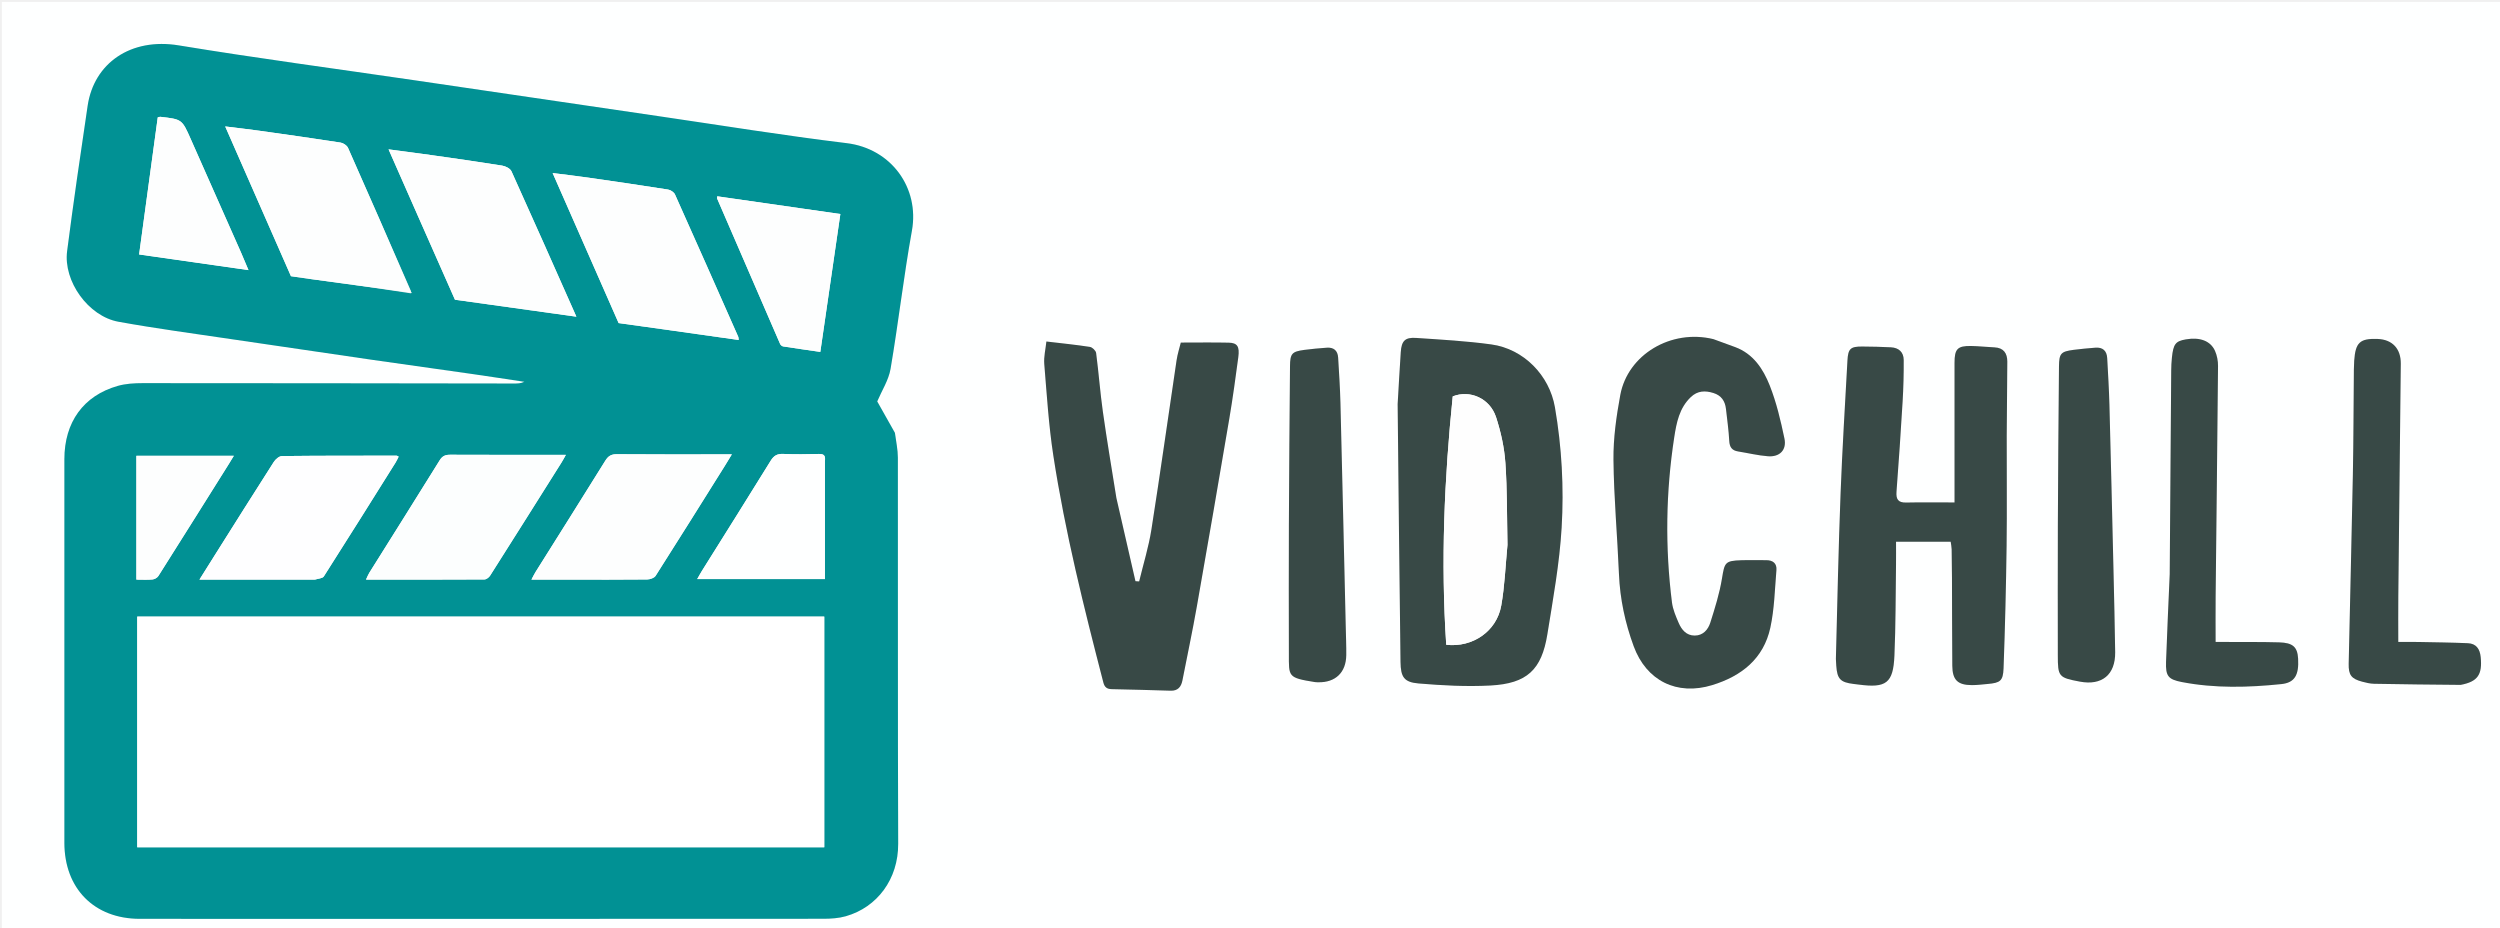
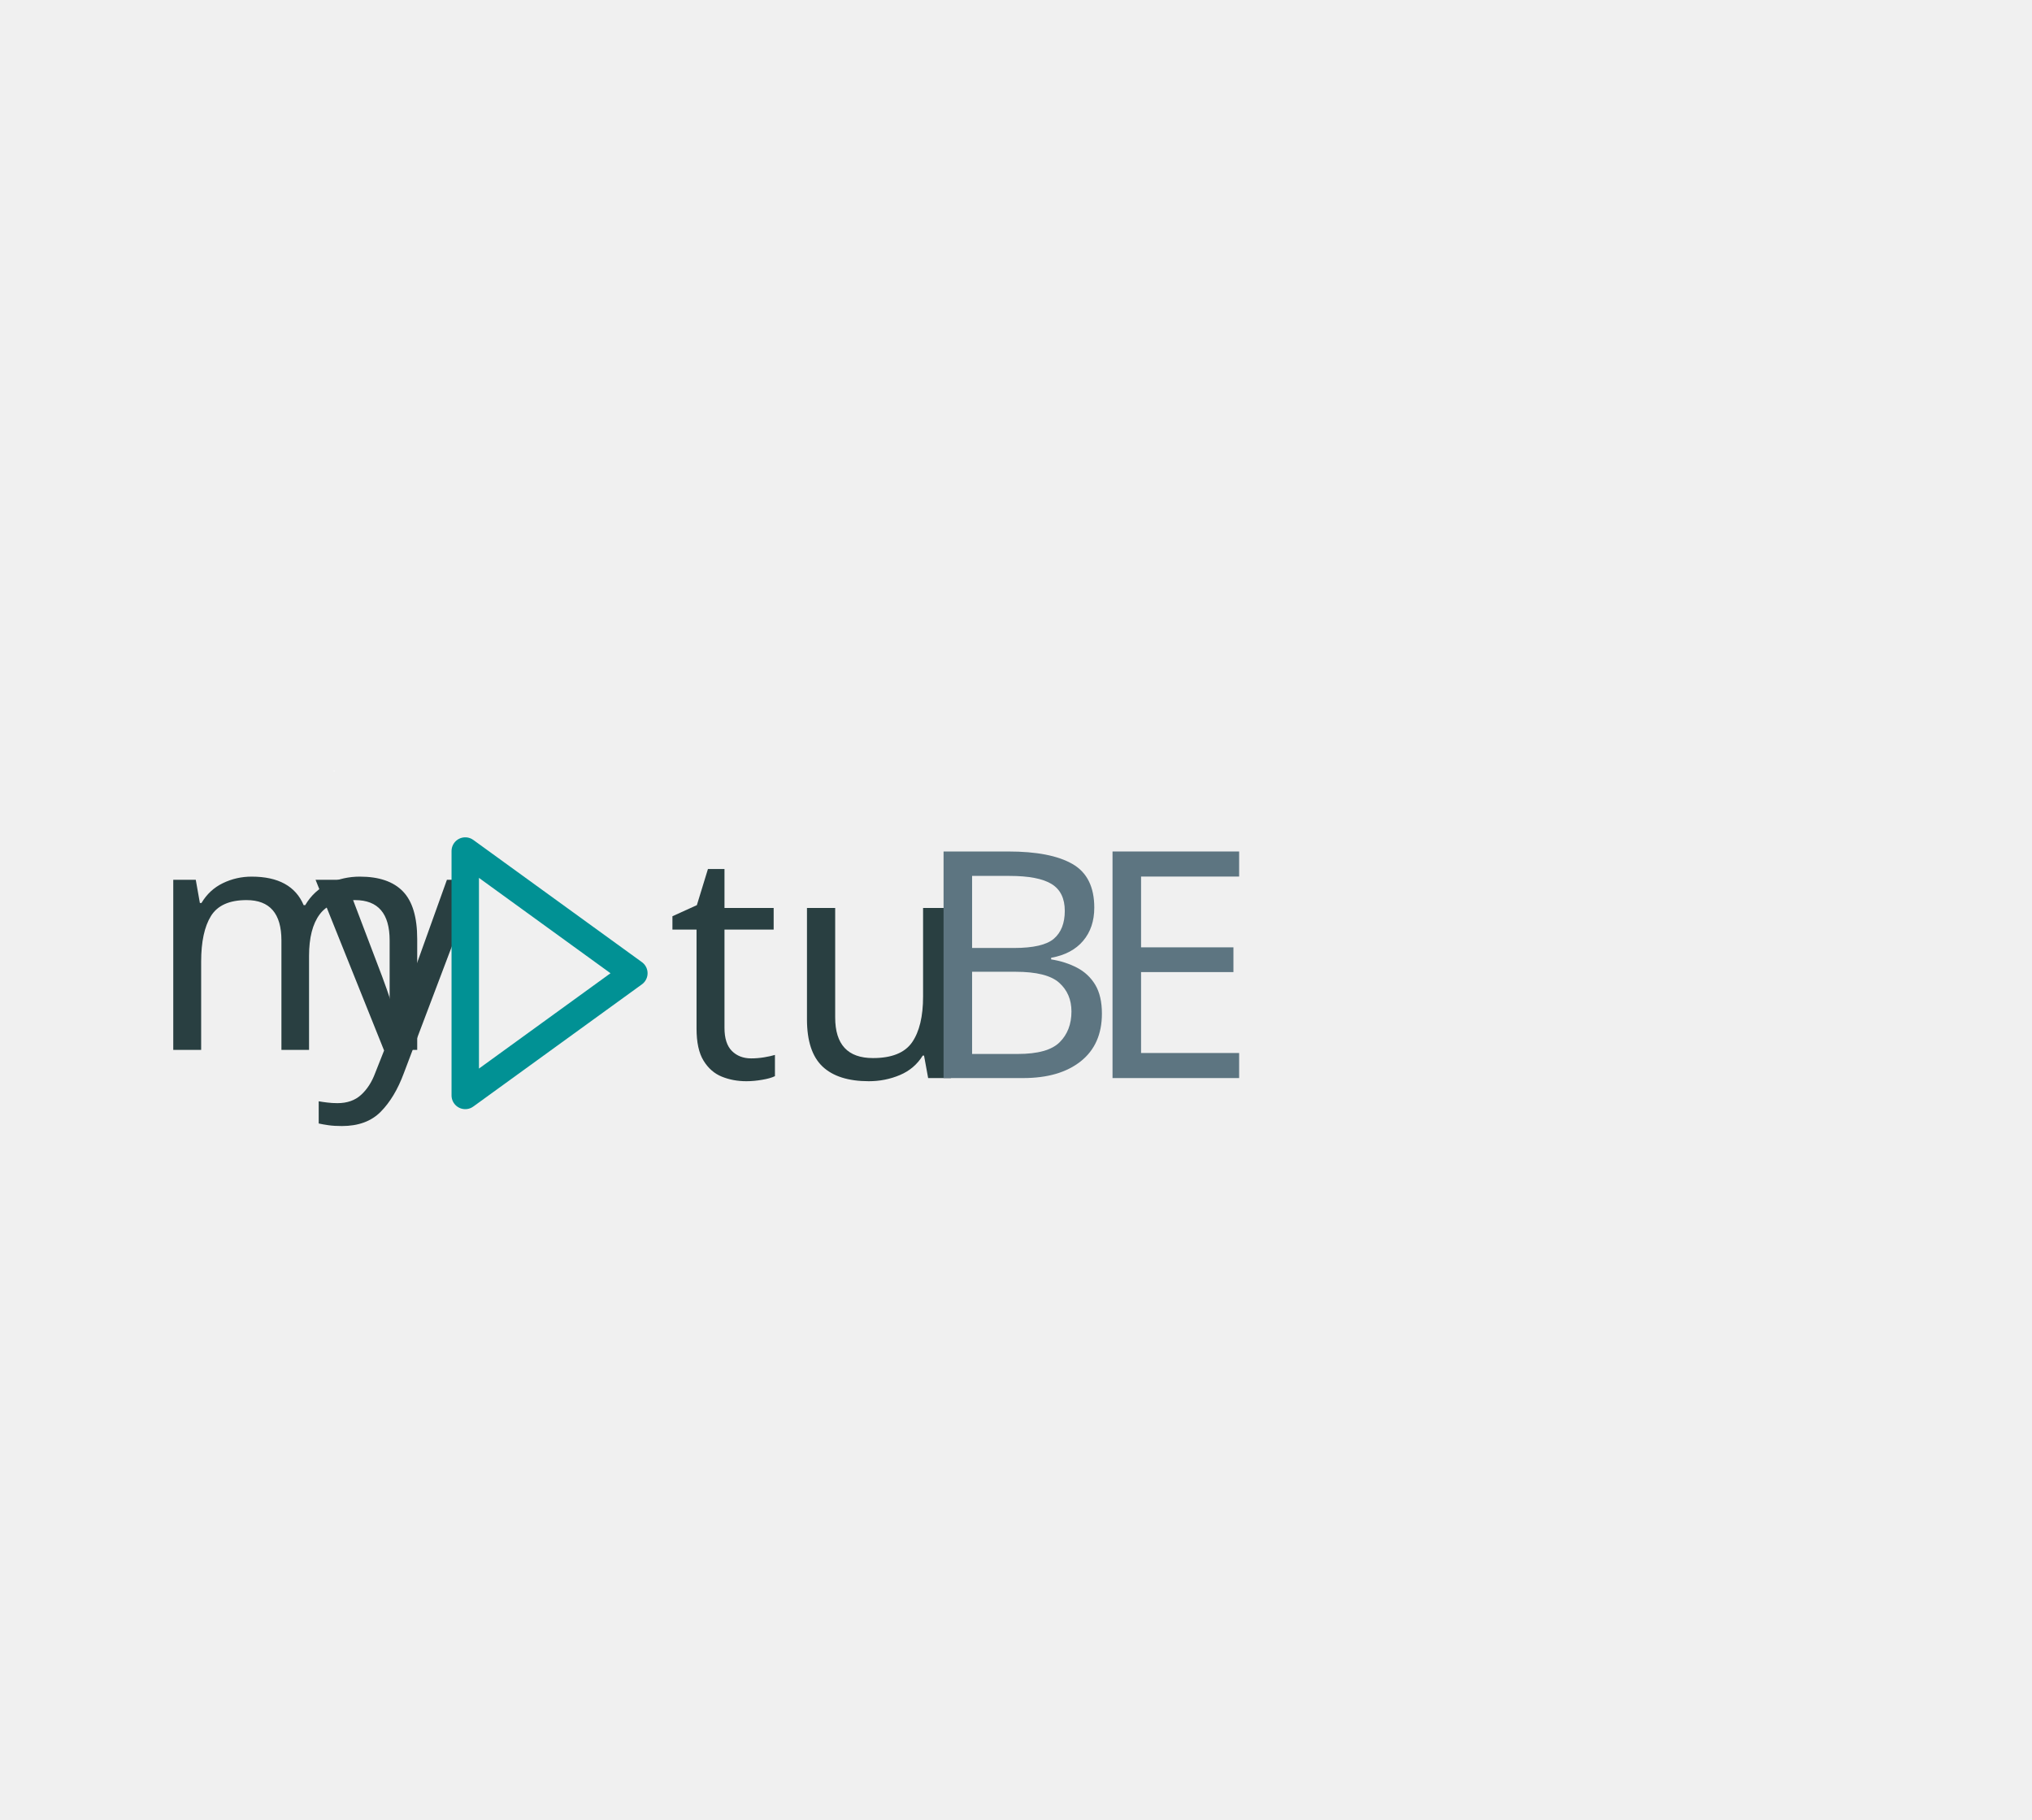
- <svg xmlns="http://www.w3.org/2000/svg" version="1.1" id="Layer_1" x="0px" y="0px" width="100%" viewBox="0 0 1437 533" enable-background="new 0 0 1437 533" xml:space="preserve">
-   <path fill="#FEFFFF" opacity="1" stroke="none" d=" M1096,534   C730.713,534 365.926,534 1.069,534   C1.069,356.402 1.069,178.804 1.069,1.103   C480,1.103 959,1.103 1437.978,1.103   C1437.978,178.741 1437.978,356.371 1437.978,534   C1324.137,534 1210.319,534 1096,534  M514.28,248.43   C510.79,242.289 507.3,236.149 504.228,230.743   C506.868,224.495 510.788,218.499 511.892,212.023   C516.395,185.616 519.425,158.953 524.171,132.595   C528.591,108.046 512.359,85.404 486.641,82.282   C450.465,77.891 414.467,72.031 378.4,66.746   C331.63,59.893 284.869,52.972 238.101,46.11   C192.978,39.489 147.753,33.498 102.761,26.087   C75.164,21.541 54.019,36.261 50.378,60.789   C46.249,88.612 42.173,116.449 38.578,144.344   C36.345,161.674 50.773,181.785 68.069,184.932   C89.67,188.861 111.465,191.736 133.19,194.971   C159.822,198.936 186.463,202.841 213.11,206.701   C232.647,209.53 252.204,212.219 271.745,215.021   C281.635,216.44 291.509,217.973 301.391,219.454   C299.374,220.45 297.421,220.453 295.467,220.45   C224.303,220.356 153.139,220.232 81.975,220.234   C77.195,220.235 72.223,220.52 67.668,221.821   C47.956,227.449 37.014,242.679 37.007,263.931   C36.985,337.428 36.984,410.925 37.006,484.423   C37.014,510.742 54.167,528.134 80.351,528.143   C211.346,528.19 342.341,528.178 473.337,528.105   C477.624,528.103 482.081,527.818 486.17,526.652   C504.231,521.505 516.352,505.309 516.275,485.031   C515.995,411.034 516.193,337.036 516.094,263.039   C516.087,258.425 515.074,253.813 514.28,248.43  M1055.351,379.225   C1055.396,380.389 1055.409,381.555 1055.489,382.717   C1056.011,390.278 1057.875,392.225 1065.433,393.137   C1066.424,393.256 1067.417,393.37 1068.406,393.501   C1084.185,395.583 1088.227,392.682 1088.913,376.89   C1089.672,359.431 1089.581,341.934 1089.832,324.453   C1089.893,320.172 1089.841,315.888 1089.841,311.393   C1100.613,311.393 1110.72,311.393 1121.254,311.393   C1121.448,312.843 1121.777,314.28 1121.807,315.723   C1121.924,321.218 1121.971,326.715 1121.994,332.212   C1122.062,349.039 1122.048,365.866 1122.185,382.692   C1122.252,390.852 1125.294,393.8 1133.474,393.804   C1136.46,393.805 1139.448,393.419 1142.431,393.154   C1149.703,392.507 1151.374,391.474 1151.645,384.113   C1152.509,360.662 1153.086,337.195 1153.394,313.73   C1153.672,292.591 1153.401,271.446 1153.464,250.304   C1153.506,236.149 1153.778,221.993 1153.798,207.838   C1153.805,203.085 1151.692,199.897 1146.411,199.662   C1141.925,199.463 1137.448,198.95 1132.961,198.874   C1125.141,198.743 1123.455,200.607 1123.463,208.586   C1123.484,229.23 1123.468,249.874 1123.467,270.518   C1123.467,276.61 1123.467,282.702 1123.467,288.81   C1113.289,288.81 1104.483,288.67 1095.684,288.866   C1091.003,288.971 1089.778,286.958 1090.113,282.565   C1091.428,265.311 1092.599,248.045 1093.625,230.771   C1094.096,222.824 1094.309,214.848 1094.249,206.888   C1094.216,202.426 1091.414,199.857 1086.922,199.63   C1081.439,199.353 1075.944,199.219 1070.453,199.187   C1063.663,199.147 1062.286,200.388 1061.912,207.237   C1060.524,232.651 1058.941,258.059 1057.969,283.49   C1056.762,315.081 1056.088,346.692 1055.351,379.225  M803.316,232.683   C803.869,281.95 804.378,331.219 805.016,380.485   C805.129,389.169 807.018,392.146 815.419,392.855   C829.128,394.012 842.996,394.764 856.709,394.031   C877.69,392.911 886.129,385.042 889.43,364.559   C892.711,344.207 896.422,323.794 897.633,303.271   C898.993,280.218 897.723,257.009 893.775,234.109   C890.596,215.669 875.774,200.522 857.19,197.973   C842.877,196.01 828.392,195.211 813.96,194.242   C807.627,193.817 805.611,195.929 805.165,202.343   C804.484,212.133 803.995,221.936 803.316,232.683  M641.609,285.853   C639.023,269.435 636.241,253.046 633.921,236.591   C632.344,225.403 631.525,214.11 630.053,202.905   C629.877,201.558 627.869,199.617 626.484,199.402   C618.465,198.159 610.379,197.35 601.465,196.294   C601.003,200.781 599.904,205.061 600.247,209.222   C601.696,226.794 602.78,244.452 605.451,261.855   C612.214,305.928 623.042,349.15 634.205,392.28   C634.909,395 636.255,396.07 639.023,396.123   C650.328,396.338 661.63,396.689 672.933,397.013   C677.046,397.131 678.936,394.796 679.661,391.092   C682.441,376.9 685.452,362.748 687.966,348.509   C694.326,312.492 700.537,276.448 706.65,240.388   C708.623,228.751 710.21,217.045 711.771,205.344   C712.595,199.171 711.23,197.082 706.301,196.97   C697.337,196.767 688.365,196.913 678.727,196.913   C678.027,199.79 676.84,203.426 676.284,207.156   C671.444,239.561 666.929,272.016 661.832,304.38   C660.248,314.442 657.177,324.269 654.787,334.204   C654.079,334.162 653.372,334.12 652.664,334.078   C649.043,318.279 645.422,302.481 641.609,285.853  M984.451,194.86   C960.594,188.997 935.631,203.77 931.333,227.087   C929.079,239.316 927.297,251.864 927.422,264.247   C927.644,286.175 929.668,308.08 930.578,330.01   C931.172,344.307 934.132,358.059 939.02,371.396   C946.354,391.408 963.953,400.001 984.176,393.798   C1001.076,388.614 1013.706,378.6 1017.586,360.805   C1019.935,350.029 1020.153,338.772 1021.088,327.711   C1021.415,323.839 1019.069,321.968 1015.197,321.992   C1010.37,322.022 1005.537,321.864 1000.715,322.027   C991.533,322.338 991.273,323.392 989.8,332.466   C988.404,341.067 985.748,349.505 983.109,357.845   C981.833,361.878 978.965,365.322 974.118,365.327   C969.325,365.332 966.581,361.984 964.883,358.025   C963.261,354.246 961.552,350.299 961.046,346.28   C957.051,314.572 957.496,282.877 962.364,251.288   C963.657,242.902 965.276,234.516 971.903,228.219   C975.786,224.531 980.122,224.41 984.887,225.899   C989.44,227.321 991.586,230.547 992.09,235.076   C992.771,241.195 993.648,247.306 993.974,253.445   C994.166,257.056 995.559,258.936 999.049,259.496   C1004.783,260.415 1010.474,261.815 1016.241,262.259   C1022.955,262.775 1027.079,258.655 1025.695,252.057   C1023.526,241.722 1021.088,231.288 1017.209,221.512   C1013.471,212.091 1007.819,203.398 997.4,199.52   C993.356,198.015 989.312,196.51 984.451,194.86  M1247.147,330.503   C1246.431,347.134 1245.612,363.761 1245.043,380.398   C1244.765,388.533 1246.182,390.512 1254.121,392.044   C1273.089,395.704 1292.233,395.187 1311.314,393.219   C1319.01,392.426 1321.486,388.001 1320.956,378.594   C1320.58,371.925 1317.994,369.451 1310.053,369.226   C1299.729,368.933 1289.392,369.054 1279.061,369   C1277.489,368.992 1275.916,368.999 1273.532,368.999   C1273.532,359.717 1273.456,351.236 1273.545,342.756   C1274.007,298.617 1274.545,254.479 1274.923,210.339   C1274.948,207.451 1274.354,204.334 1273.19,201.703   C1270.629,195.912 1264.466,193.682 1256.473,195.066   C1250.499,196.1 1249.226,197.709 1248.412,205.581   C1248.155,208.062 1248.033,210.566 1248.014,213.06   C1247.713,251.874 1247.438,290.688 1247.147,330.503  M1414.818,393.6   C1424.193,391.805 1426.919,387.81 1425.901,377.643   C1425.443,373.068 1423.335,369.925 1418.568,369.715   C1409.1,369.299 1399.618,369.196 1390.14,369.01   C1386.557,368.94 1382.971,368.999 1378.532,368.999   C1378.532,359.798 1378.457,351.329 1378.545,342.862   C1379.008,298.259 1379.545,253.656 1379.972,209.052   C1380.056,200.346 1375.014,195.141 1366.689,194.833   C1356.495,194.457 1353.932,196.821 1353.196,207.321   C1353.08,208.981 1353.023,210.647 1353.007,212.311   C1352.82,232.453 1352.815,252.598 1352.431,272.735   C1351.739,309 1350.796,345.259 1350.023,381.522   C1349.884,388.039 1351.563,390.17 1357.767,391.832   C1360.004,392.431 1362.329,392.991 1364.625,393.035   C1381.064,393.349 1397.506,393.525 1414.818,393.6  M773.532,359.676   C772.526,316.938 771.56,274.199 770.483,231.463   C770.266,222.826 769.675,214.197 769.166,205.569   C768.927,201.521 766.624,199.544 762.576,199.859   C758.27,200.194 753.957,200.537 749.681,201.122   C742.632,202.086 741.563,203.214 741.497,210.415   C741.219,240.767 740.979,271.12 740.854,301.474   C740.752,326.281 740.798,351.089 740.847,375.897   C740.873,388.98 740.114,389.543 755.754,392.056   C756.407,392.161 757.081,392.149 757.746,392.163   C767.606,392.362 773.708,386.547 773.832,376.605   C773.899,371.286 773.642,365.963 773.532,359.676  M1214.84,327.518   C1214.07,295.927 1213.346,264.335 1212.501,232.746   C1212.262,223.776 1211.717,214.812 1211.221,205.85   C1210.986,201.609 1208.653,199.49 1204.348,199.852   C1200.21,200.2 1196.066,200.536 1191.952,201.086   C1184.597,202.069 1183.573,203.088 1183.501,210.639   C1183.21,241.157 1182.979,271.675 1182.854,302.194   C1182.752,326.998 1182.829,351.804 1182.835,376.609   C1182.838,388.972 1183.278,389.492 1195.476,391.792   C1208.186,394.19 1215.948,387.87 1215.803,374.9   C1215.629,359.436 1215.173,343.975 1214.84,327.518  z" />
-   <path fill="#019194" opacity="1" stroke="none" d=" M514.405,248.815   C515.074,253.813 516.087,258.425 516.094,263.039   C516.193,337.036 515.995,411.034 516.275,485.031   C516.352,505.309 504.231,521.505 486.17,526.652   C482.081,527.818 477.624,528.103 473.337,528.105   C342.341,528.178 211.346,528.19 80.351,528.143   C54.167,528.134 37.014,510.742 37.006,484.423   C36.984,410.925 36.985,337.428 37.007,263.931   C37.014,242.679 47.956,227.449 67.668,221.821   C72.223,220.52 77.195,220.235 81.975,220.234   C153.139,220.232 224.303,220.356 295.467,220.45   C297.421,220.453 299.374,220.45 301.391,219.454   C291.509,217.973 281.635,216.44 271.745,215.021   C252.204,212.219 232.647,209.53 213.11,206.701   C186.463,202.841 159.822,198.936 133.19,194.971   C111.465,191.736 89.67,188.861 68.069,184.932   C50.773,181.785 36.345,161.674 38.578,144.344   C42.173,116.449 46.249,88.612 50.378,60.789   C54.019,36.261 75.164,21.541 102.761,26.087   C147.753,33.498 192.978,39.489 238.101,46.11   C284.869,52.972 331.63,59.893 378.4,66.746   C414.467,72.031 450.465,77.891 486.641,82.282   C512.359,85.404 528.591,108.046 524.171,132.595   C519.425,158.953 516.395,185.616 511.892,212.023   C510.788,218.499 506.868,224.495 504.228,230.743   C507.3,236.149 510.79,242.289 514.405,248.815  M235.945,168.573   C236.186,168.512 236.428,168.451 236.669,168.39   C236.477,168.23 236.285,168.07 236.161,167.161   C224.161,139.76 212.198,112.342 200.051,85.005   C199.424,83.594 197.328,82.198 195.736,81.951   C180.119,79.528 164.468,77.319 148.817,75.117   C142.63,74.247 136.419,73.548 129.443,72.675   C142.199,101.728 154.597,129.965 167.237,158.756   C170.447,159.221 174.726,159.874 179.015,160.458   C197.951,163.038 216.89,165.598 235.945,168.573  M256.5,487.024   C328.911,487.024 401.323,487.024 473.785,487.024   C473.785,441.951 473.785,398.088 473.785,354.424   C341.724,354.424 210.038,354.424 78.885,354.424   C78.885,398.947 78.885,443.046 78.885,487.026   C138.226,487.026 196.863,487.026 256.5,487.024  M240.248,124.217   C247.227,139.994 254.206,155.771 261.509,172.278   C283.835,175.399 307.251,178.672 331.297,182.033   C318.68,153.636 306.458,125.974 293.979,98.428   C293.256,96.83 290.564,95.503 288.604,95.186   C275.302,93.035 261.955,91.156 248.612,89.255   C240.458,88.093 232.287,87.049 223.338,85.847   C229.108,98.919 234.536,111.217 240.248,124.217  M380.262,189.143   C394.977,191.225 409.692,193.307 424.599,195.417   C424.472,194.343 424.51,193.987 424.385,193.704   C412.293,166.378 400.222,139.043 387.988,111.781   C387.404,110.479 385.481,109.195 384.013,108.963   C368.75,106.548 353.458,104.313 338.163,102.11   C331.578,101.161 324.965,100.402 317.656,99.465   C330.494,128.653 342.913,156.887 355.589,185.706   C362.942,186.736 371.163,187.887 380.262,189.143  M318.252,261.444   C298.434,261.444 278.616,261.49 258.798,261.392   C256.036,261.378 254.292,262.061 252.738,264.566   C239.322,286.201 225.741,307.735 212.233,329.313   C211.584,330.349 211.158,331.525 210.377,333.163   C233.537,333.163 255.998,333.195 278.458,333.067   C279.566,333.061 281.057,331.912 281.714,330.879   C295.451,309.243 309.097,287.55 322.748,265.859   C323.587,264.525 324.312,263.119 325.262,261.444   C322.811,261.444 320.985,261.444 318.252,261.444  M327.5,333.163   C342.331,333.163 357.163,333.23 371.992,333.071   C373.654,333.053 376.048,332.235 376.844,330.987   C390.268,309.923 403.493,288.733 416.756,267.567   C417.962,265.641 419.123,263.687 420.66,261.161   C418.662,261.161 417.387,261.161 416.111,261.161   C395.615,261.161 375.117,261.247 354.622,261.073   C351.348,261.045 349.611,262.101 347.92,264.826   C334.662,286.186 321.229,307.438 307.867,328.734   C307.111,329.939 306.504,331.237 305.466,333.163   C312.957,333.163 319.729,333.163 327.5,333.163  M181.214,333.161   C182.897,332.568 185.386,332.49 186.143,331.306   C200.021,309.567 213.696,287.698 227.396,265.845   C228.063,264.781 228.561,263.612 229.147,262.474   C228.536,262.175 228.262,261.924 227.988,261.925   C206.009,261.937 184.03,261.897 162.053,262.15   C160.451,262.168 158.354,263.994 157.363,265.541   C145.966,283.331 134.736,301.228 123.467,319.1   C120.663,323.547 117.878,328.006 114.644,333.161   C137.101,333.161 158.688,333.161 181.214,333.161  M460.744,119.819   C444.597,117.493 428.45,115.166 412.269,112.835   C412.193,113.732 412.115,113.925 412.173,114.06   C424.229,141.942 436.288,169.823 448.399,197.682   C448.671,198.308 449.476,199.016 450.121,199.118   C457.124,200.22 464.145,201.208 471.518,202.279   C475.395,175.594 479.184,149.525 483.035,123.022   C475.687,121.964 468.654,120.95 460.744,119.819  M474.16,264.64   C474.572,261.905 473.585,260.85 470.654,260.937   C463.83,261.14 456.988,261.187 450.169,260.923   C446.786,260.792 444.834,261.854 443.023,264.788   C429.999,285.889 416.771,306.866 403.621,327.89   C402.684,329.388 401.85,330.949 400.767,332.83   C425.482,332.83 449.659,332.83 474.16,332.83   C474.16,310.205 474.16,287.909 474.16,264.64  M138.474,145.035   C128.85,123.306 119.23,101.574 109.6,79.847   C104.599,68.563 104.59,68.565 92.145,67.144   C91.84,67.109 91.513,67.273 90.674,67.462   C87.145,93.425 83.592,119.564 79.961,146.271   C100.835,149.255 121.428,152.198 142.826,155.256   C141.245,151.488 140.036,148.605 138.474,145.035  M93.503,261.999   C88.414,261.999 83.325,261.999 78.392,261.999   C78.392,286.045 78.392,309.438 78.392,333.162   C81.755,333.162 84.751,333.354 87.702,333.068   C88.891,332.952 90.412,332.064 91.047,331.062   C104.574,309.699 117.996,288.269 131.435,266.85   C132.341,265.406 133.214,263.942 134.401,261.999   C120.465,261.999 107.484,261.999 93.503,261.999  z" />
-   <path fill="#384946" opacity="1" stroke="none" d=" M1055.268,378.759   C1056.088,346.692 1056.762,315.081 1057.969,283.49   C1058.941,258.059 1060.524,232.651 1061.912,207.237   C1062.286,200.388 1063.663,199.147 1070.453,199.187   C1075.944,199.219 1081.439,199.353 1086.922,199.63   C1091.414,199.857 1094.216,202.426 1094.249,206.888   C1094.309,214.848 1094.096,222.824 1093.625,230.771   C1092.599,248.045 1091.428,265.311 1090.113,282.565   C1089.778,286.958 1091.003,288.971 1095.684,288.866   C1104.483,288.67 1113.289,288.81 1123.467,288.81   C1123.467,282.702 1123.467,276.61 1123.467,270.518   C1123.468,249.874 1123.484,229.23 1123.463,208.586   C1123.455,200.607 1125.141,198.743 1132.961,198.874   C1137.448,198.95 1141.925,199.463 1146.411,199.662   C1151.692,199.897 1153.805,203.085 1153.798,207.838   C1153.778,221.993 1153.506,236.149 1153.464,250.304   C1153.401,271.446 1153.672,292.591 1153.394,313.73   C1153.086,337.195 1152.509,360.662 1151.645,384.113   C1151.374,391.474 1149.703,392.507 1142.431,393.154   C1139.448,393.419 1136.46,393.805 1133.474,393.804   C1125.294,393.8 1122.252,390.852 1122.185,382.692   C1122.048,365.866 1122.062,349.039 1121.994,332.212   C1121.971,326.715 1121.924,321.218 1121.807,315.723   C1121.777,314.28 1121.448,312.843 1121.254,311.393   C1110.72,311.393 1100.613,311.393 1089.841,311.393   C1089.841,315.888 1089.893,320.172 1089.832,324.453   C1089.581,341.934 1089.672,359.431 1088.913,376.89   C1088.227,392.682 1084.185,395.583 1068.406,393.501   C1067.417,393.37 1066.424,393.256 1065.433,393.137   C1057.875,392.225 1056.011,390.278 1055.489,382.717   C1055.409,381.555 1055.396,380.389 1055.268,378.759  z" />
-   <path fill="#384946" opacity="1" stroke="none" d=" M803.37,232.208   C803.995,221.936 804.484,212.133 805.165,202.343   C805.611,195.929 807.627,193.817 813.96,194.242   C828.392,195.211 842.877,196.01 857.19,197.973   C875.774,200.522 890.596,215.669 893.775,234.109   C897.723,257.009 898.993,280.218 897.633,303.271   C896.422,323.794 892.711,344.207 889.43,364.559   C886.129,385.042 877.69,392.911 856.709,394.031   C842.996,394.764 829.128,394.012 815.419,392.855   C807.018,392.146 805.129,389.169 805.016,380.485   C804.378,331.219 803.869,281.95 803.37,232.208  M866.498,312.947   C866.166,297.312 866.378,281.639 865.292,266.057   C864.677,257.221 862.702,248.285 859.958,239.843   C856.426,228.976 844.93,223.907 835.028,227.849   C830.177,275.316 828.124,322.941 831.29,370.617   C846.539,372.322 860.312,362.793 862.912,348.104   C864.906,336.84 865.344,325.301 866.498,312.947  z" />
-   <path fill="#384946" opacity="1" stroke="none" d=" M641.705,286.267   C645.422,302.481 649.043,318.279 652.664,334.078   C653.372,334.12 654.079,334.162 654.787,334.204   C657.177,324.269 660.248,314.442 661.832,304.38   C666.929,272.016 671.444,239.561 676.284,207.156   C676.84,203.426 678.027,199.79 678.727,196.913   C688.365,196.913 697.337,196.767 706.301,196.97   C711.23,197.082 712.595,199.171 711.771,205.344   C710.21,217.045 708.623,228.751 706.65,240.388   C700.537,276.448 694.326,312.492 687.966,348.509   C685.452,362.748 682.441,376.9 679.661,391.092   C678.936,394.796 677.046,397.131 672.933,397.013   C661.63,396.689 650.328,396.338 639.023,396.123   C636.255,396.07 634.909,395 634.205,392.28   C623.042,349.15 612.214,305.928 605.451,261.855   C602.78,244.452 601.696,226.794 600.247,209.222   C599.904,205.061 601.003,200.781 601.465,196.294   C610.379,197.35 618.465,198.159 626.484,199.402   C627.869,199.617 629.877,201.558 630.053,202.905   C631.525,214.11 632.344,225.403 633.921,236.591   C636.241,253.046 639.023,269.435 641.705,286.267  z" />
-   <path fill="#384946" opacity="1" stroke="none" d=" M984.859,194.933   C989.312,196.51 993.356,198.015 997.4,199.52   C1007.819,203.398 1013.471,212.091 1017.209,221.512   C1021.088,231.288 1023.526,241.722 1025.695,252.057   C1027.079,258.655 1022.955,262.775 1016.241,262.259   C1010.474,261.815 1004.783,260.415 999.049,259.496   C995.559,258.936 994.166,257.056 993.974,253.445   C993.648,247.306 992.771,241.195 992.09,235.076   C991.586,230.547 989.44,227.321 984.887,225.899   C980.122,224.41 975.786,224.531 971.903,228.219   C965.276,234.516 963.657,242.902 962.364,251.288   C957.496,282.877 957.051,314.572 961.046,346.28   C961.552,350.299 963.261,354.246 964.883,358.025   C966.581,361.984 969.325,365.332 974.118,365.327   C978.965,365.322 981.833,361.878 983.109,357.845   C985.748,349.505 988.404,341.067 989.8,332.466   C991.273,323.392 991.533,322.338 1000.715,322.027   C1005.537,321.864 1010.37,322.022 1015.197,321.992   C1019.069,321.968 1021.415,323.839 1021.088,327.711   C1020.153,338.772 1019.935,350.029 1017.586,360.805   C1013.706,378.6 1001.076,388.614 984.176,393.798   C963.953,400.001 946.354,391.408 939.02,371.396   C934.132,358.059 931.172,344.307 930.578,330.01   C929.668,308.08 927.644,286.175 927.422,264.247   C927.297,251.864 929.079,239.316 931.333,227.087   C935.631,203.77 960.594,188.997 984.859,194.933  z" />
-   <path fill="#384946" opacity="1" stroke="none" d=" M1247.152,330.002   C1247.438,290.688 1247.713,251.874 1248.014,213.06   C1248.033,210.566 1248.155,208.062 1248.412,205.581   C1249.226,197.709 1250.499,196.1 1256.473,195.066   C1264.466,193.682 1270.629,195.912 1273.19,201.703   C1274.354,204.334 1274.948,207.451 1274.923,210.339   C1274.545,254.479 1274.007,298.617 1273.545,342.756   C1273.456,351.236 1273.532,359.717 1273.532,368.999   C1275.916,368.999 1277.489,368.992 1279.061,369   C1289.392,369.054 1299.729,368.933 1310.053,369.226   C1317.994,369.451 1320.58,371.925 1320.956,378.594   C1321.486,388.001 1319.01,392.426 1311.314,393.219   C1292.233,395.187 1273.089,395.704 1254.121,392.044   C1246.182,390.512 1244.765,388.533 1245.043,380.398   C1245.612,363.761 1246.431,347.134 1247.152,330.002  z" />
-   <path fill="#384946" opacity="1" stroke="none" d=" M1414.383,393.672   C1397.506,393.525 1381.064,393.349 1364.625,393.035   C1362.329,392.991 1360.004,392.431 1357.767,391.832   C1351.563,390.17 1349.884,388.039 1350.023,381.522   C1350.796,345.259 1351.739,309 1352.431,272.735   C1352.815,252.598 1352.82,232.453 1353.007,212.311   C1353.023,210.647 1353.08,208.981 1353.196,207.321   C1353.932,196.821 1356.495,194.457 1366.689,194.833   C1375.014,195.141 1380.056,200.346 1379.972,209.052   C1379.545,253.656 1379.008,298.259 1378.545,342.862   C1378.457,351.329 1378.532,359.798 1378.532,368.999   C1382.971,368.999 1386.557,368.94 1390.14,369.01   C1399.618,369.196 1409.1,369.299 1418.568,369.715   C1423.335,369.925 1425.443,373.068 1425.901,377.643   C1426.919,387.81 1424.193,391.805 1414.383,393.672  z" />
-   <path fill="#384946" opacity="1" stroke="none" d=" M773.532,360.158   C773.642,365.963 773.899,371.286 773.832,376.605   C773.708,386.547 767.606,392.362 757.746,392.163   C757.081,392.149 756.407,392.161 755.754,392.056   C740.114,389.543 740.873,388.98 740.847,375.897   C740.798,351.089 740.752,326.281 740.854,301.474   C740.979,271.12 741.219,240.767 741.497,210.415   C741.563,203.214 742.632,202.086 749.681,201.122   C753.957,200.537 758.27,200.194 762.576,199.859   C766.624,199.544 768.927,201.521 769.166,205.569   C769.675,214.197 770.266,222.826 770.483,231.463   C771.56,274.199 772.526,316.938 773.532,360.158  z" />
-   <path fill="#384946" opacity="1" stroke="none" d=" M1214.84,328.016   C1215.173,343.975 1215.629,359.436 1215.803,374.9   C1215.948,387.87 1208.186,394.19 1195.476,391.792   C1183.278,389.492 1182.838,388.972 1182.835,376.609   C1182.829,351.804 1182.752,326.998 1182.854,302.194   C1182.979,271.675 1183.21,241.157 1183.501,210.639   C1183.573,203.088 1184.597,202.069 1191.952,201.086   C1196.066,200.536 1200.21,200.2 1204.348,199.852   C1208.653,199.49 1210.986,201.609 1211.221,205.85   C1211.717,214.812 1212.262,223.776 1212.501,232.746   C1213.346,264.335 1214.07,295.927 1214.84,328.016  z" />
-   <path fill="#FFFFFF" opacity="1" stroke="none" d=" M256,487.025   C196.863,487.026 138.226,487.026 78.885,487.026   C78.885,443.046 78.885,398.947 78.885,354.424   C210.038,354.424 341.724,354.424 473.785,354.424   C473.785,398.088 473.785,441.951 473.785,487.024   C401.323,487.024 328.911,487.024 256,487.025  z" />
-   <path fill="#FDFEFE" opacity="1" stroke="none" d=" M240.106,123.866   C234.536,111.217 229.108,98.919 223.338,85.847   C232.287,87.049 240.458,88.093 248.612,89.255   C261.955,91.156 275.302,93.035 288.604,95.186   C290.564,95.503 293.256,96.83 293.979,98.428   C306.458,125.974 318.68,153.636 331.297,182.033   C307.251,178.672 283.835,175.399 261.509,172.278   C254.206,155.771 247.227,139.994 240.106,123.866  z" />
-   <path fill="#FDFEFE" opacity="1" stroke="none" d=" M235.828,168.165   C216.89,165.598 197.951,163.038 179.015,160.458   C174.726,159.874 170.447,159.221 167.237,158.756   C154.597,129.965 142.199,101.728 129.443,72.675   C136.419,73.548 142.63,74.247 148.817,75.117   C164.468,77.319 180.119,79.528 195.736,81.951   C197.328,82.198 199.424,83.594 200.051,85.005   C212.198,112.342 224.161,139.76 236.061,167.6   C235.961,168.038 235.828,168.165 235.828,168.165  z" />
-   <path fill="#FDFEFE" opacity="1" stroke="none" d=" M379.823,189.091   C371.163,187.887 362.942,186.736 355.589,185.706   C342.913,156.887 330.494,128.653 317.656,99.465   C324.965,100.402 331.578,101.161 338.163,102.11   C353.458,104.313 368.75,106.548 384.013,108.963   C385.481,109.195 387.404,110.479 387.988,111.781   C400.222,139.043 412.293,166.378 424.385,193.704   C424.51,193.987 424.472,194.343 424.599,195.417   C409.692,193.307 394.977,191.225 379.823,189.091  z" />
-   <path fill="#FCFEFE" opacity="1" stroke="none" d=" M318.706,261.444   C320.985,261.444 322.811,261.444 325.262,261.444   C324.312,263.119 323.587,264.525 322.748,265.859   C309.097,287.55 295.451,309.243 281.714,330.879   C281.057,331.912 279.566,333.061 278.458,333.067   C255.998,333.195 233.537,333.163 210.377,333.163   C211.158,331.525 211.584,330.349 212.233,329.313   C225.741,307.735 239.322,286.201 252.738,264.566   C254.292,262.061 256.036,261.378 258.798,261.392   C278.616,261.49 298.434,261.444 318.706,261.444  z" />
-   <path fill="#FDFEFE" opacity="1" stroke="none" d=" M327,333.163   C319.729,333.163 312.957,333.163 305.466,333.163   C306.504,331.237 307.111,329.939 307.867,328.734   C321.229,307.438 334.662,286.186 347.92,264.826   C349.611,262.101 351.348,261.045 354.622,261.073   C375.117,261.247 395.615,261.161 416.111,261.161   C417.387,261.161 418.662,261.161 420.66,261.161   C419.123,263.687 417.962,265.641 416.756,267.567   C403.493,288.733 390.268,309.923 376.844,330.987   C376.048,332.235 373.654,333.053 371.992,333.071   C357.163,333.23 342.331,333.163 327,333.163  z" />
-   <path fill="#FEFEFF" opacity="1" stroke="none" d=" M180.744,333.161   C158.688,333.161 137.101,333.161 114.644,333.161   C117.878,328.006 120.663,323.547 123.467,319.1   C134.736,301.228 145.966,283.331 157.363,265.541   C158.354,263.994 160.451,262.168 162.053,262.15   C184.03,261.897 206.009,261.937 227.988,261.925   C228.262,261.924 228.536,262.175 229.147,262.474   C228.561,263.612 228.063,264.781 227.396,265.845   C213.696,287.698 200.021,309.567 186.143,331.306   C185.386,332.49 182.897,332.568 180.744,333.161  z" />
-   <path fill="#FDFEFE" opacity="1" stroke="none" d=" M461.183,119.878   C468.654,120.95 475.687,121.964 483.035,123.022   C479.184,149.525 475.395,175.594 471.518,202.279   C464.145,201.208 457.124,200.22 450.121,199.118   C449.476,199.016 448.671,198.308 448.399,197.682   C436.288,169.823 424.229,141.942 412.173,114.06   C412.115,113.925 412.193,113.732 412.269,112.835   C428.45,115.166 444.597,117.493 461.183,119.878  z" />
-   <path fill="#FEFFFF" opacity="1" stroke="none" d=" M474.16,265.126   C474.16,287.909 474.16,310.205 474.16,332.83   C449.659,332.83 425.482,332.83 400.767,332.83   C401.85,330.949 402.684,329.388 403.621,327.89   C416.771,306.866 429.999,285.889 443.023,264.788   C444.834,261.854 446.786,260.792 450.169,260.923   C456.988,261.187 463.83,261.14 470.654,260.937   C473.585,260.85 474.572,261.905 474.16,265.126  z" />
-   <path fill="#FDFEFE" opacity="1" stroke="none" d=" M138.65,145.379   C140.036,148.605 141.245,151.488 142.826,155.256   C121.428,152.198 100.835,149.255 79.961,146.271   C83.592,119.564 87.145,93.425 90.674,67.462   C91.513,67.273 91.84,67.109 92.145,67.144   C104.59,68.565 104.599,68.563 109.6,79.847   C119.23,101.574 128.85,123.306 138.65,145.379  z" />
-   <path fill="#FDFEFE" opacity="1" stroke="none" d=" M94.003,261.999   C107.484,261.999 120.465,261.999 134.401,261.999   C133.214,263.942 132.341,265.406 131.435,266.85   C117.996,288.269 104.574,309.699 91.047,331.062   C90.412,332.064 88.891,332.952 87.702,333.068   C84.751,333.354 81.755,333.162 78.392,333.162   C78.392,309.438 78.392,286.045 78.392,261.999   C83.325,261.999 88.414,261.999 94.003,261.999  z" />
-   <path fill="#FDFEFE" opacity="1" stroke="none" d=" M236.027,167.974   C236.285,168.07 236.477,168.23 236.669,168.39   C236.428,168.451 236.186,168.512 235.887,168.369   C235.828,168.165 235.961,168.038 236.027,167.974  z" />
-   <path fill="#FEFEFE" opacity="1" stroke="none" d=" M866.486,313.416   C865.344,325.301 864.906,336.84 862.912,348.104   C860.312,362.793 846.539,372.322 831.29,370.617   C828.124,322.941 830.177,275.316 835.028,227.849   C844.93,223.907 856.426,228.976 859.958,239.843   C862.702,248.285 864.677,257.221 865.292,266.057   C866.378,281.639 866.166,297.312 866.486,313.416  z" />
+ <svg xmlns="http://www.w3.org/2000/svg" version="1.1" id="Layer_1" x="0px" y="0px" viewBox="0 0 595.3 533" style="enable-background:new 0 0 595.3 533;" xml:space="preserve">
+   <style type="text/css">
+ 	.st0{fill:#FDFEFE;}
+ 	.st1{fill:#293F41;}
+ 	.st2{font-family:'EuphoriaScript-Regular';}
+ 	.st3{font-size:92.952px;}
+ 	.st4{font-family:'ArialNarrow-Bold';}
+ 	.st5{fill:#5D7581;}
+ 	.st6{letter-spacing:-5;}
+ 	.st7{fill:none;stroke:#019194;stroke-width:8.032;stroke-linecap:round;stroke-linejoin:round;stroke-miterlimit:10;}
+ </style>
+   <path class="st0" d="M97.8,225.7c0.1,0,0.2,0.1,0.3,0.2c-0.1,0-0.2,0.1-0.3,0C97.7,225.8,97.7,225.7,97.8,225.7z" />
+   <text transform="matrix(1 0 0 1 42.853 307.549)">
+     <tspan x="0" y="0" class="st1 st2 st3">m</tspan>
+     <tspan x="49.5" y="0" class="st1 st2 st3">y</tspan>
+   </text>
+   <text transform="matrix(1 0 0 1 195.5135 315.8093)">
+     <tspan x="0" y="0" class="st1 st4 st3">tu</tspan>
+     <tspan x="71.9" y="0" class="st5 st4 st3 st6">B</tspan>
+     <tspan x="121.4" y="0" class="st5 st4 st3">E</tspan>
+   </text>
+   <polygon class="st7" points="136.3,285.1 136.3,249.3 161,267.2 185.7,285.1 161,303 136.3,320.9 " />
</svg>
